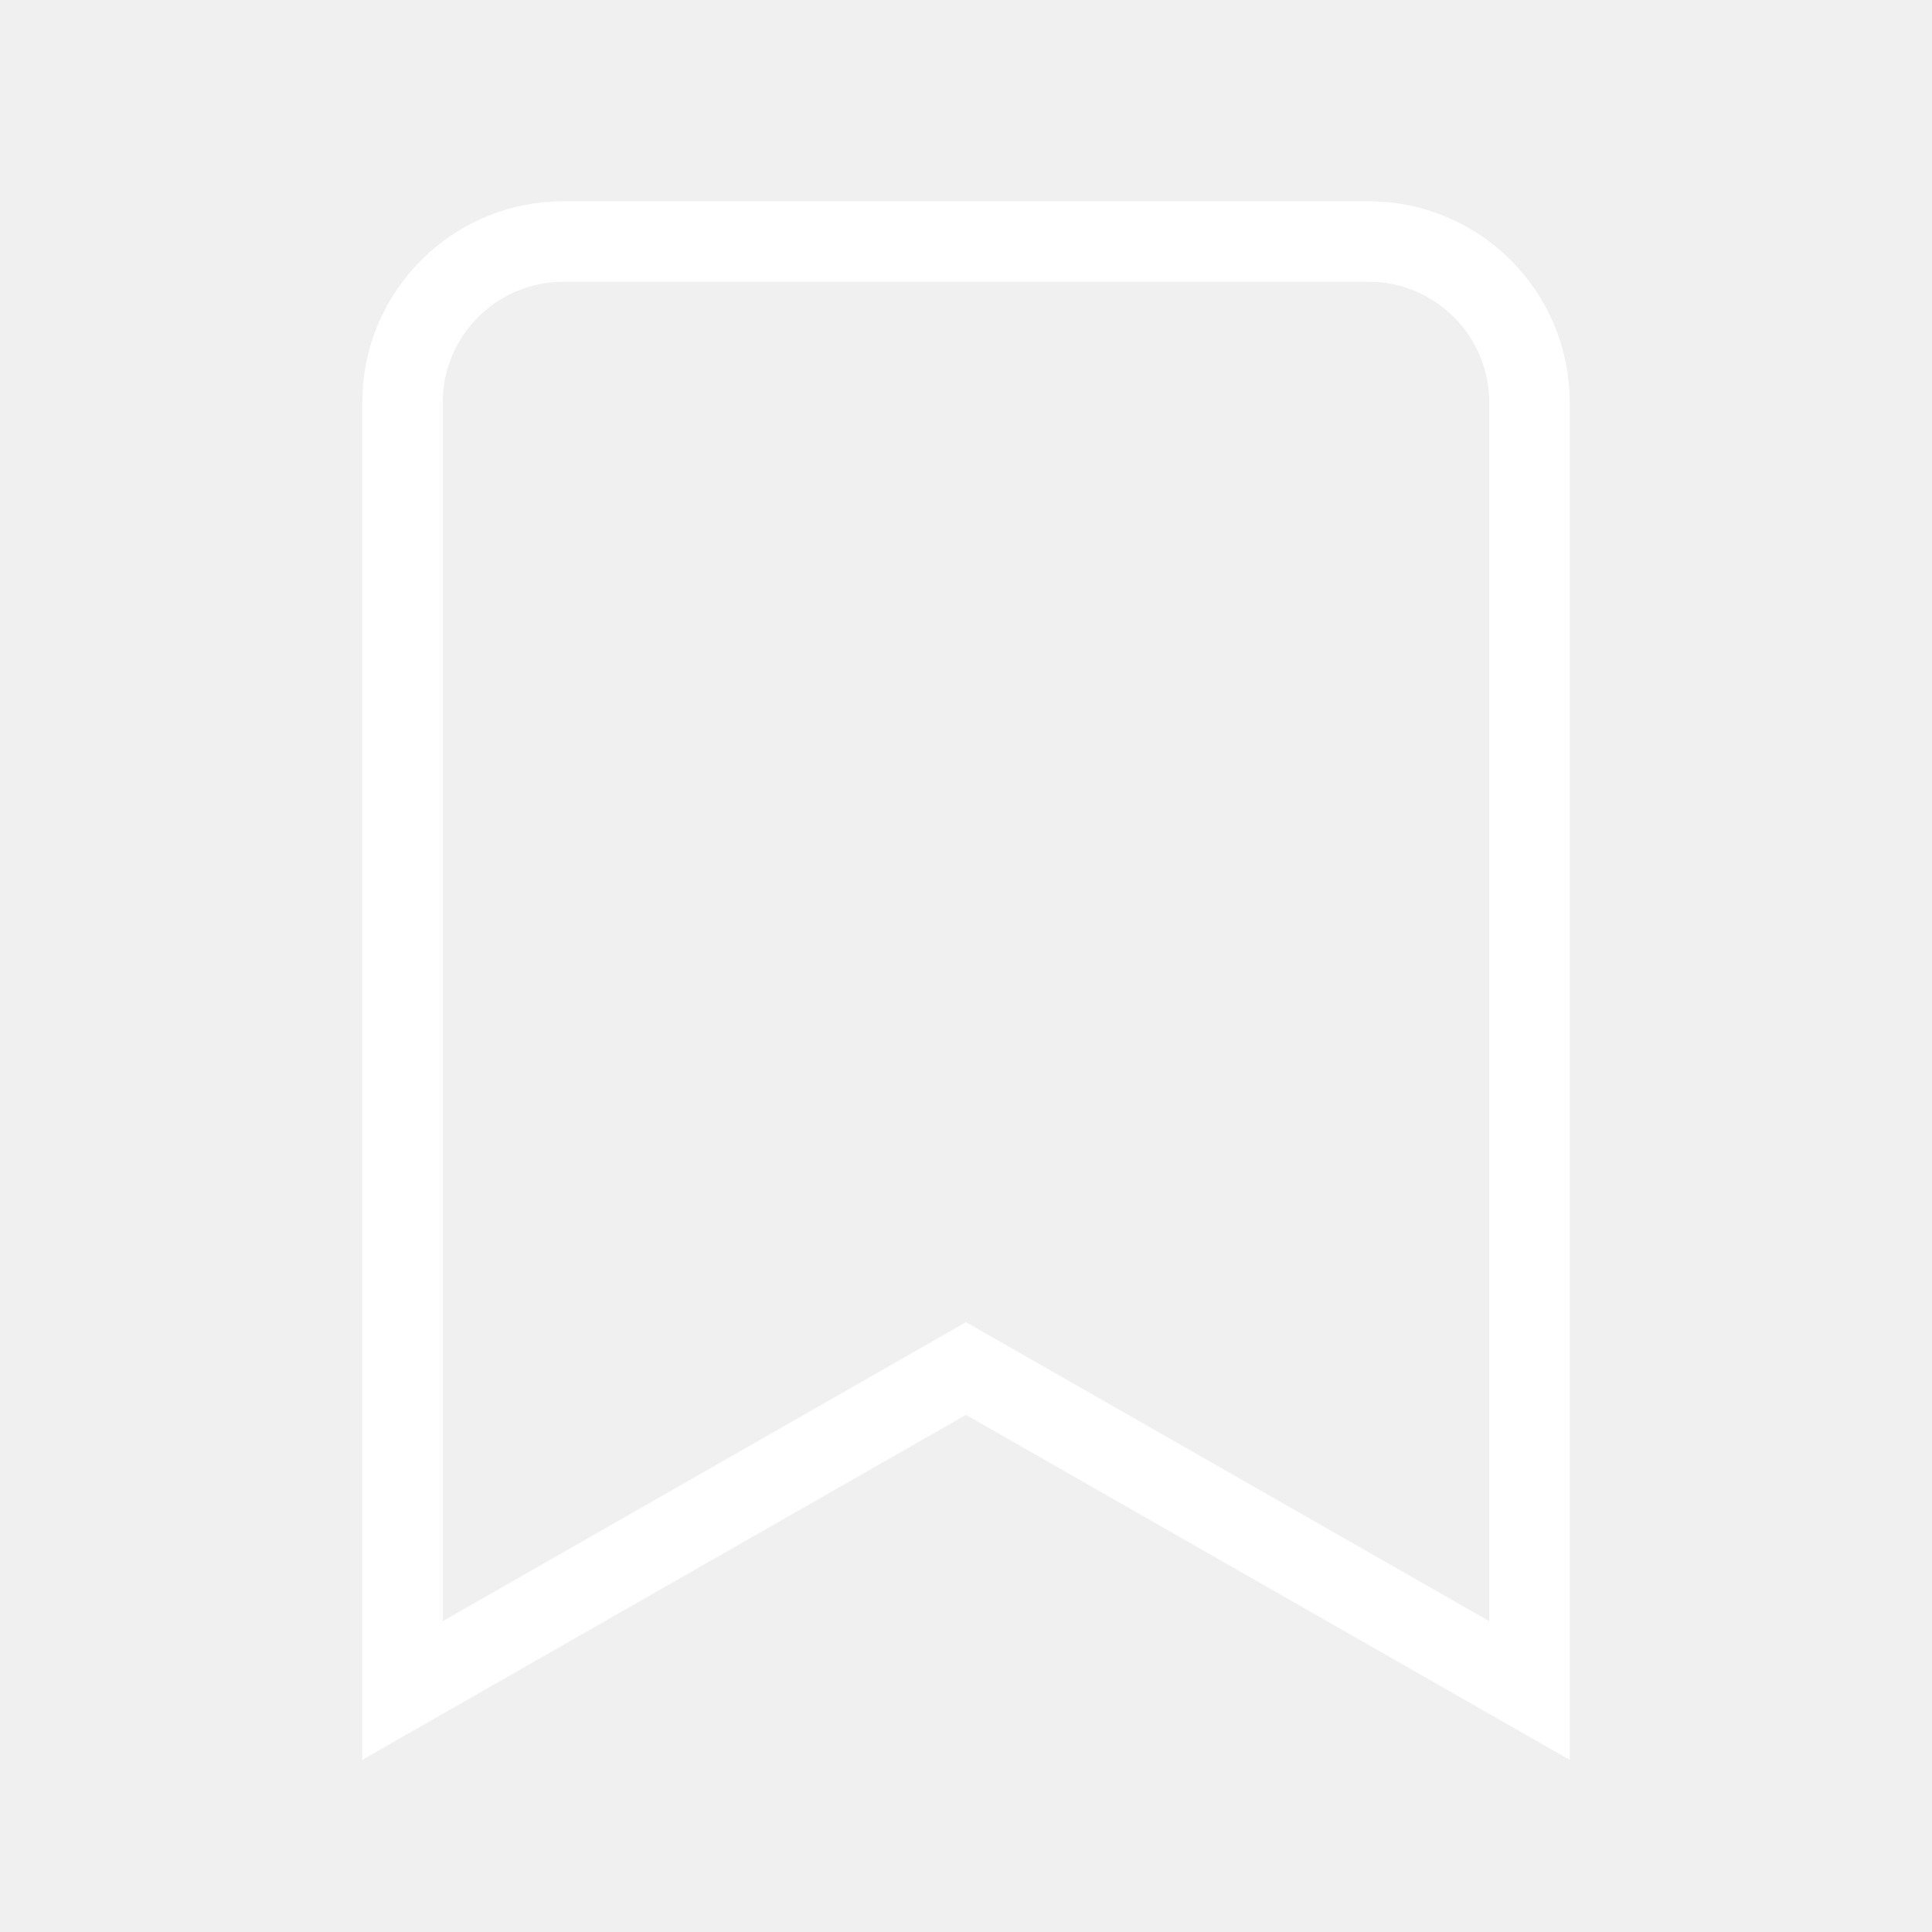
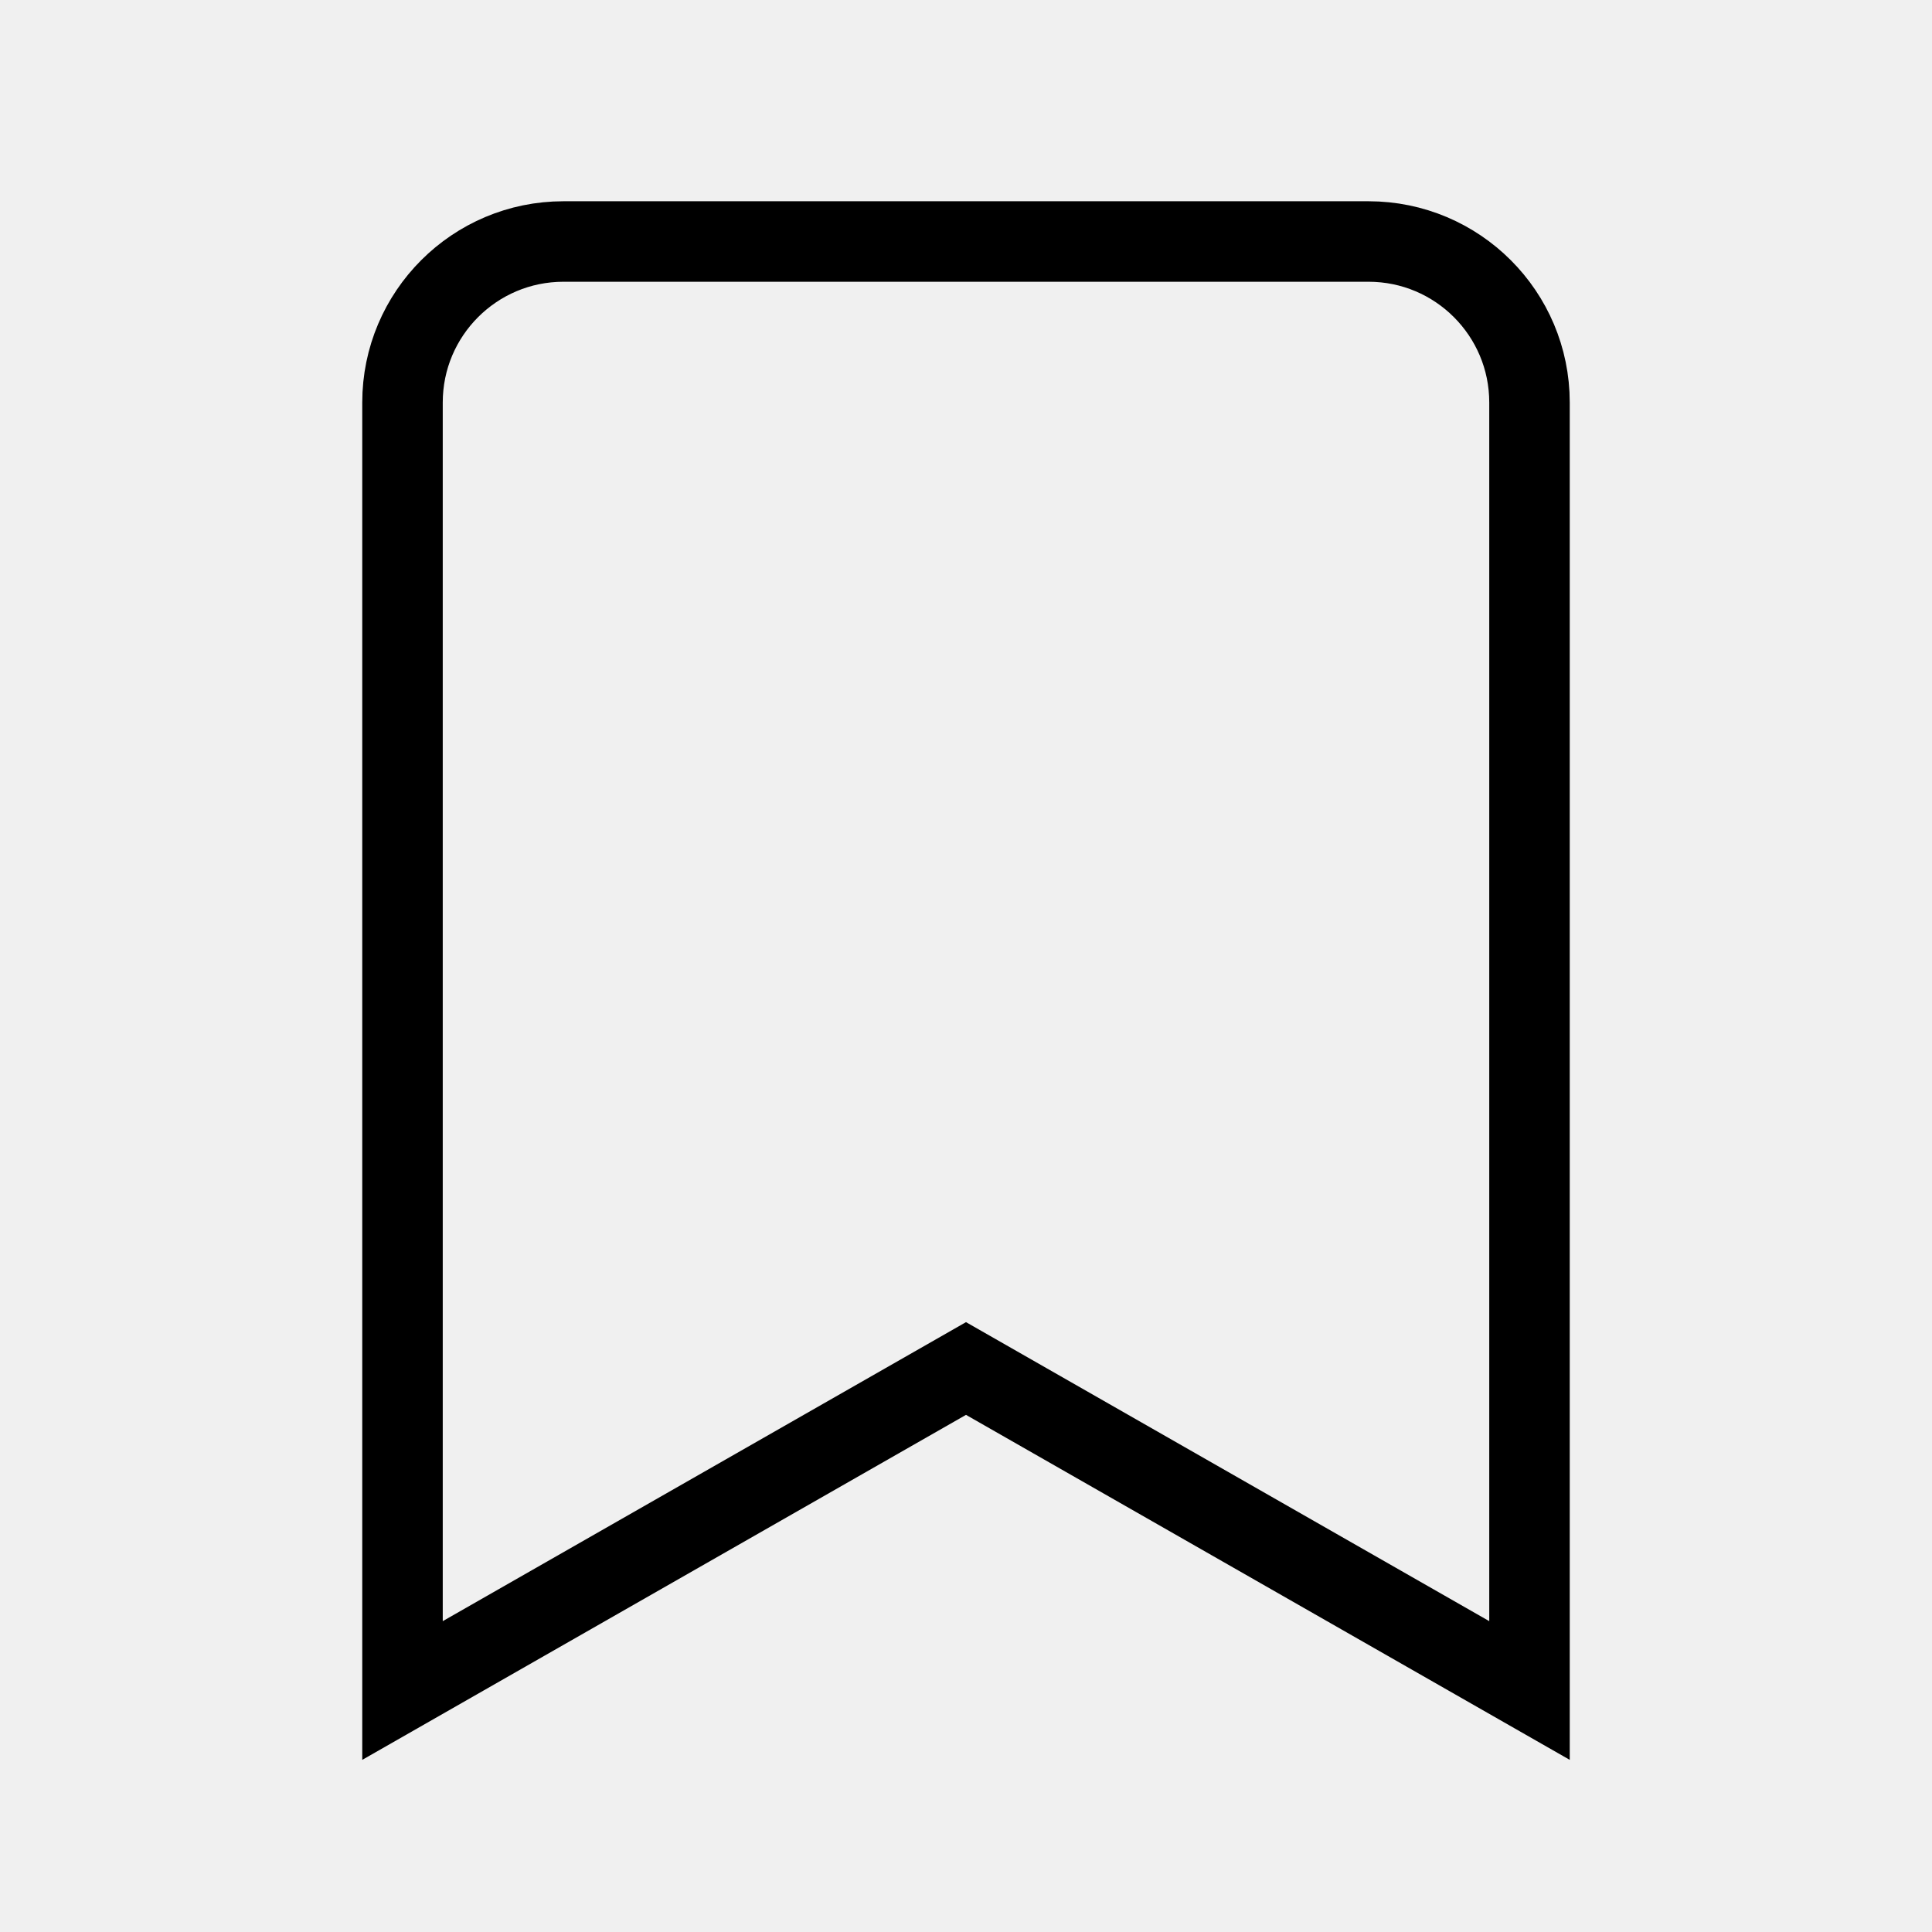
- <svg xmlns="http://www.w3.org/2000/svg" width="24" height="24" viewBox="0 0 24 24" fill="none" stroke="#ffffff" strokeWidth="1.5" strokeLinecap="round" strokeLinejoin="round" class="lucide lucide-bookmark">
+ <svg xmlns="http://www.w3.org/2000/svg" width="24" height="24" viewBox="0 0 24 24" fill="none" stroke="#000000" strokeWidth="1.5" strokeLinecap="round" strokeLinejoin="round" class="lucide lucide-bookmark">
  <path d="m19 21-7-4-7 4V5a2 2 0 0 1 2-2h10a2 2 0 0 1 2 2v16z" />
</svg>
